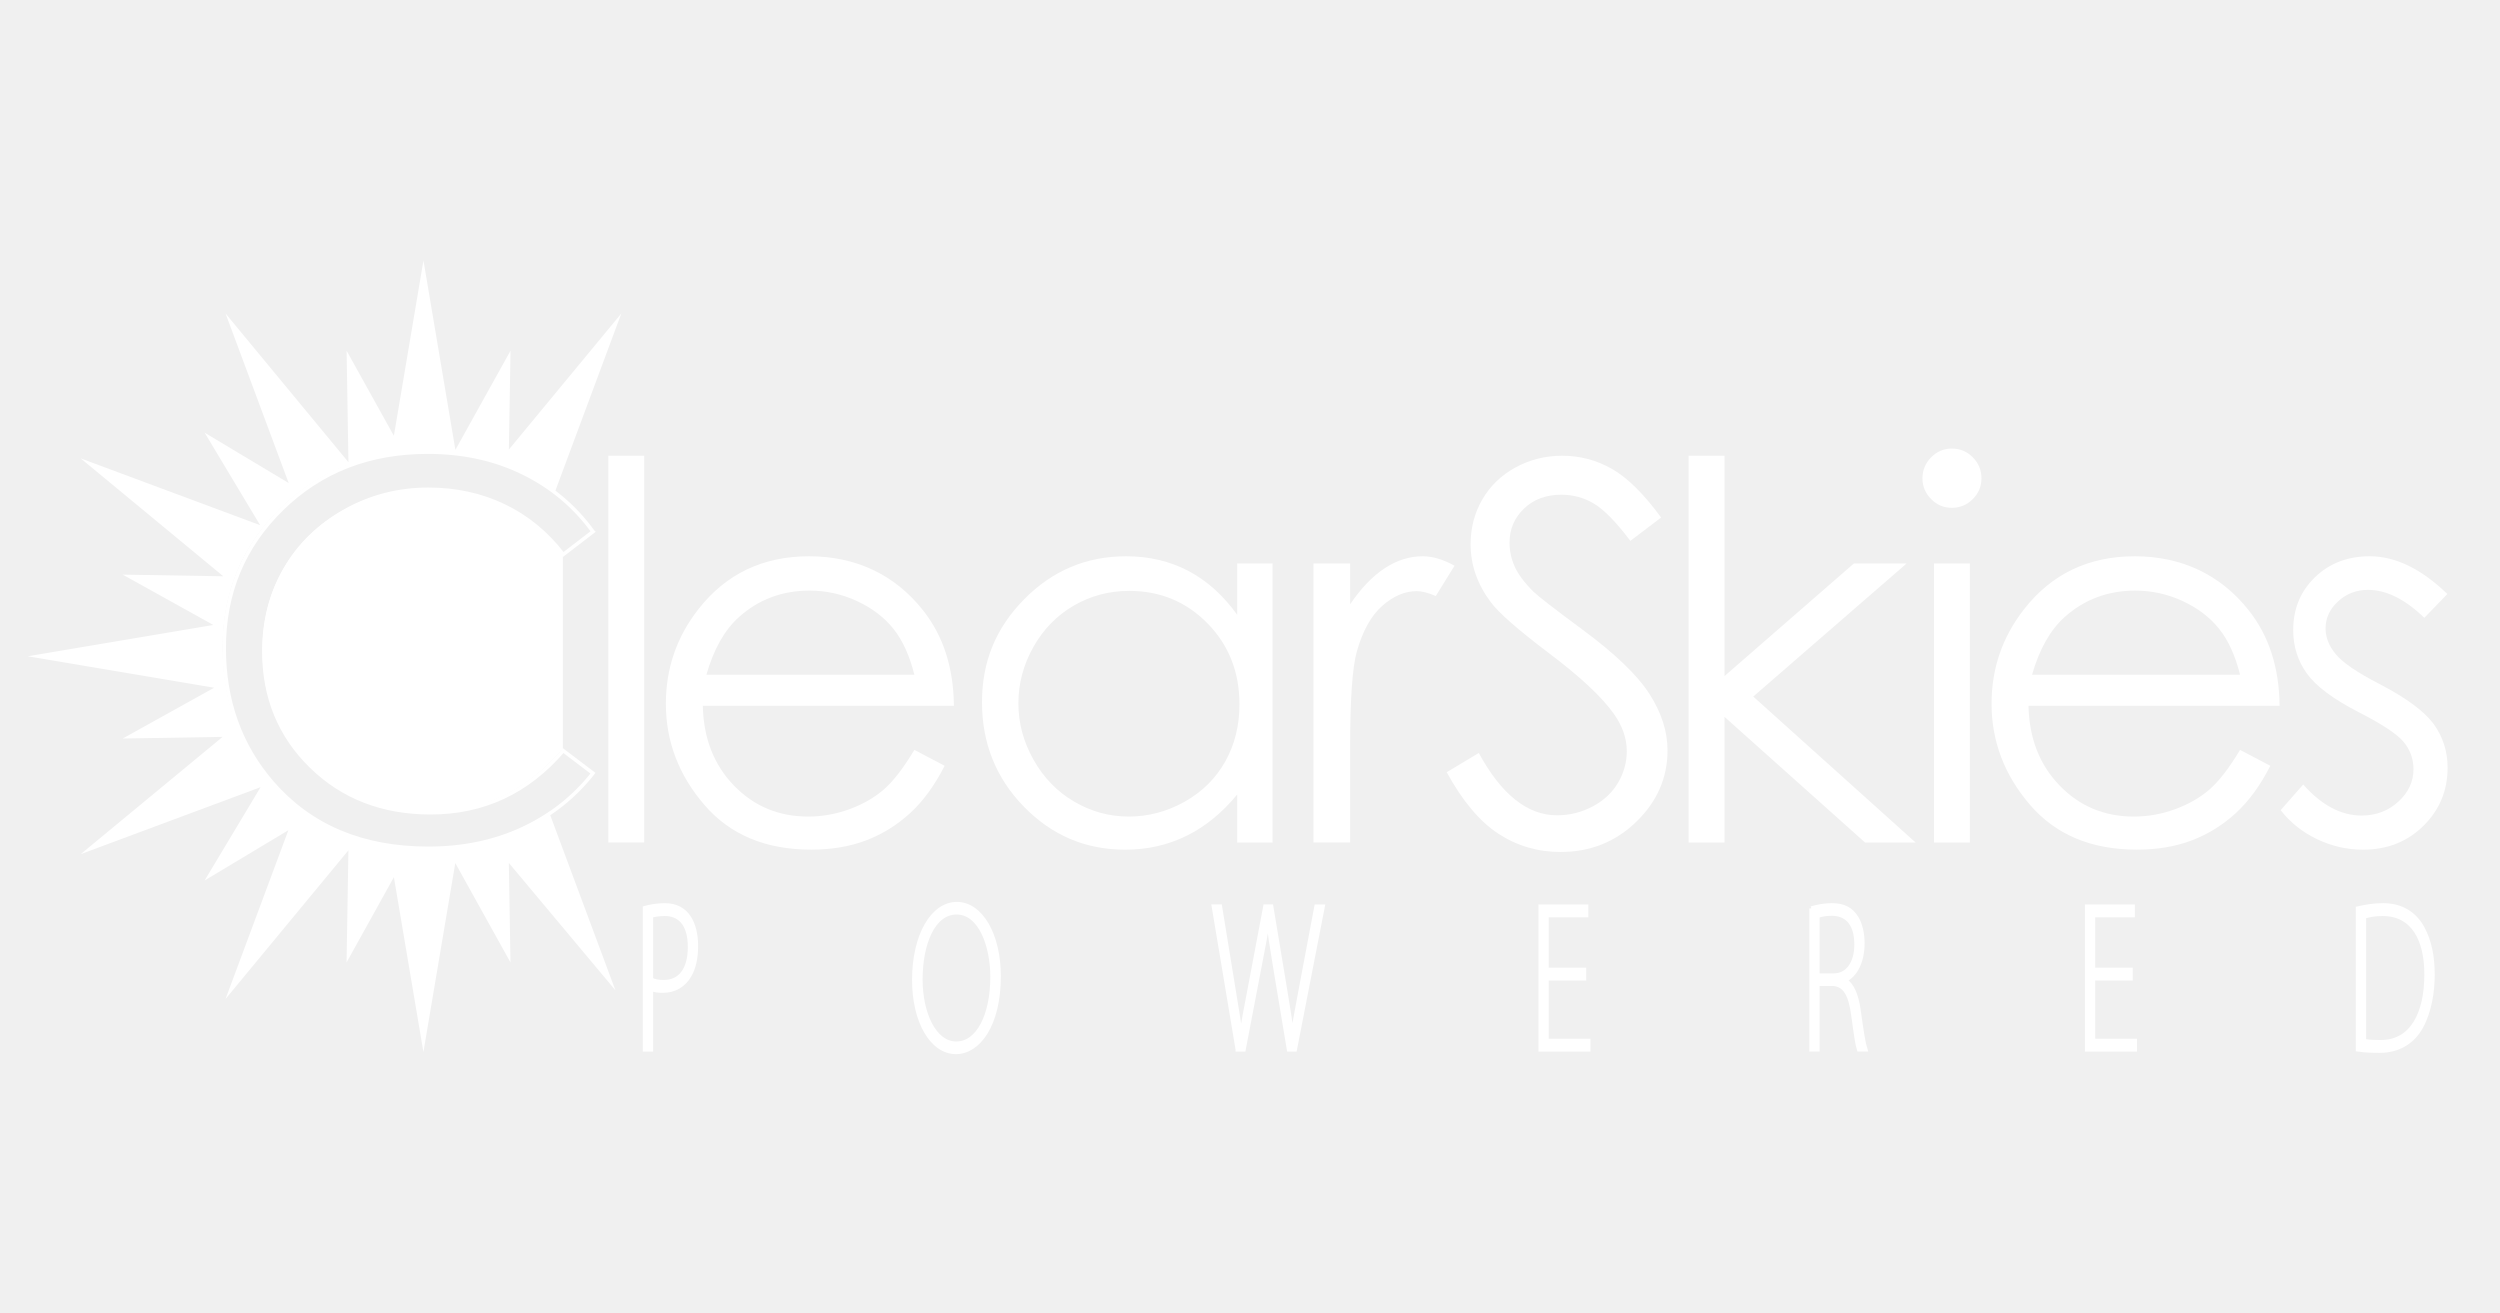
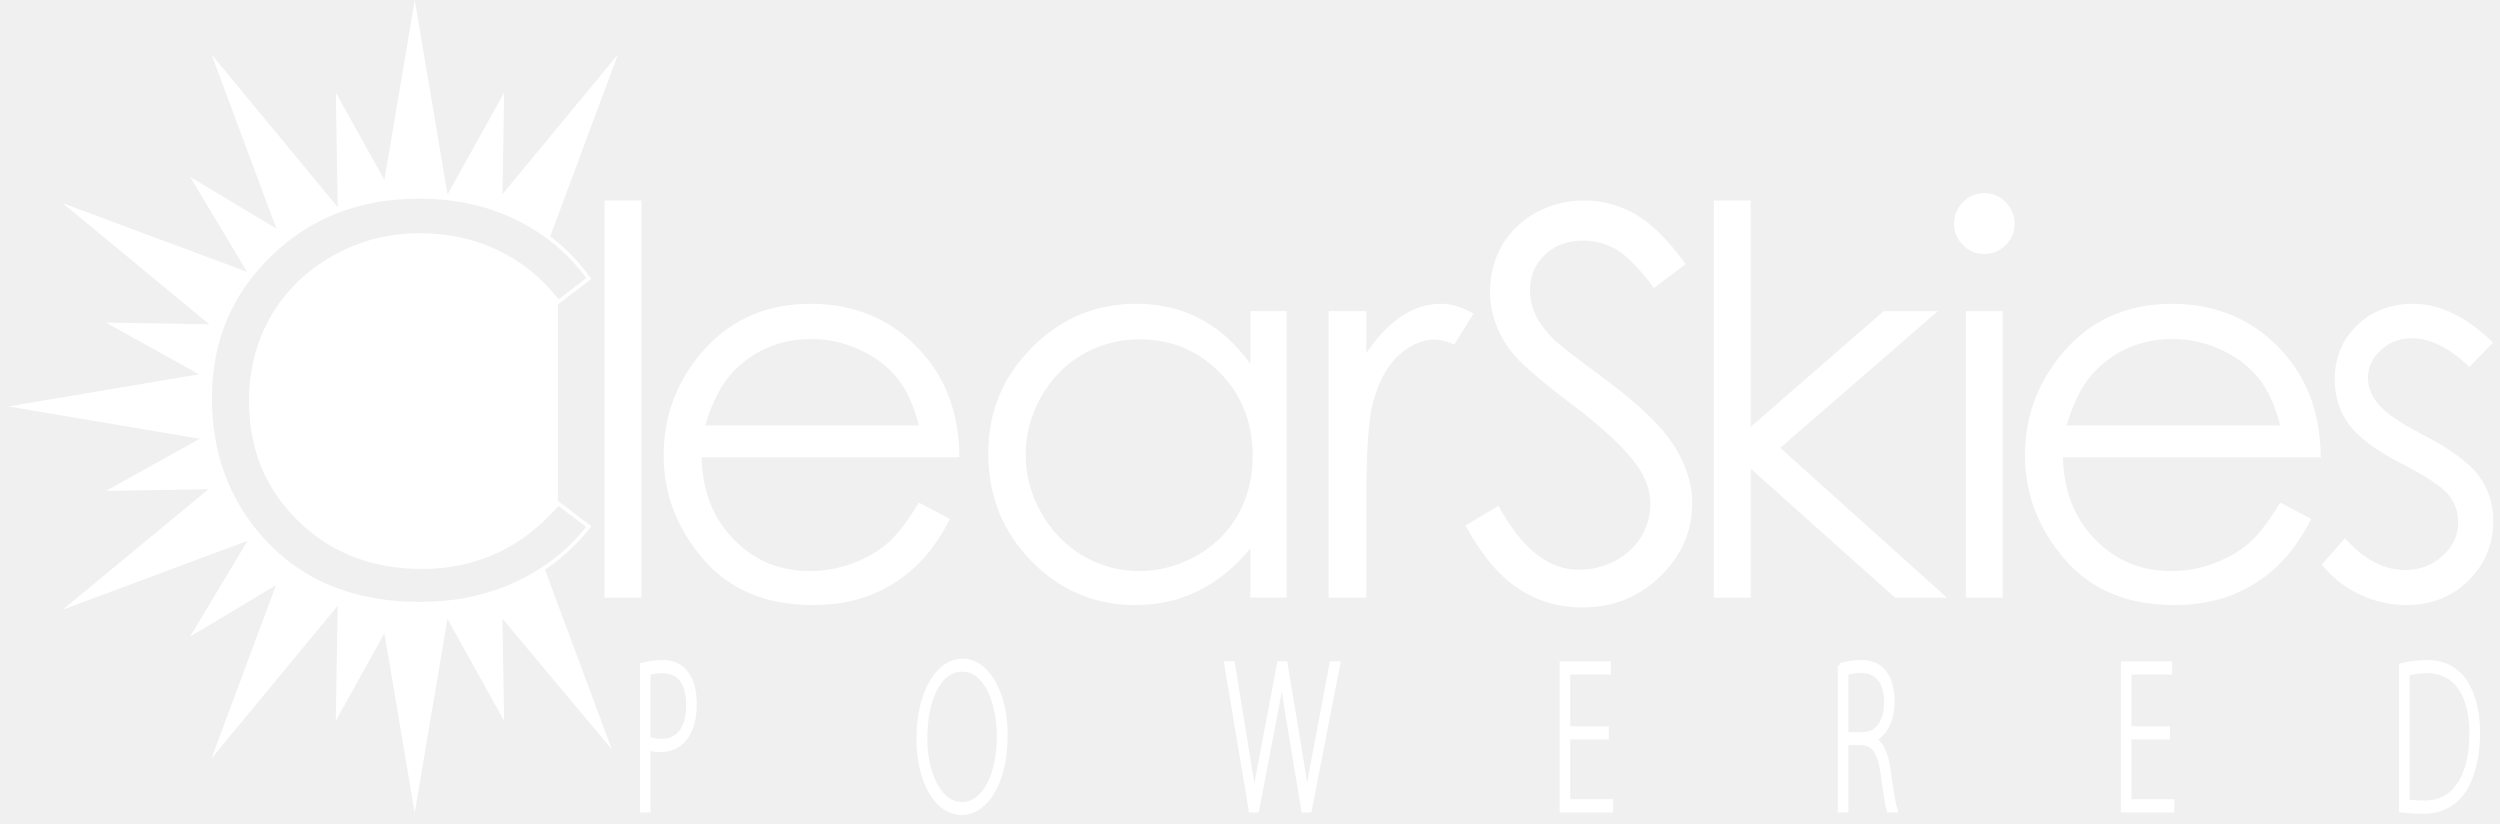
- <svg xmlns="http://www.w3.org/2000/svg" id="Layer_1" width="1200" height="630" version="1.1" viewBox="0 0 1200 630">
+ <svg xmlns="http://www.w3.org/2000/svg" id="Layer_1" version="1.1" viewBox="0 0 1168.58 384.99">
  <g>
-     <path d="M291.99,218.75h17.23v185.64h-17.23v-185.64Z" style="fill: #ffffff;" />
-     <path d="M438.9,359.95l14.53,7.63c-4.76,9.36-10.27,16.91-16.51,22.65-6.24,5.74-13.27,10.11-21.07,13.11-7.81,2.99-16.64,4.49-26.49,4.49-21.85,0-38.94-7.16-51.26-21.48-12.32-14.32-18.48-30.51-18.48-48.56,0-16.99,5.21-32.13,15.65-45.42,13.22-16.91,30.93-25.36,53.1-25.36s41.07,8.66,54.71,25.97c9.69,12.23,14.62,27.49,14.79,45.79h-120.52c.33,15.56,5.3,28.31,14.91,38.26,9.61,9.95,21.49,14.92,35.62,14.92,6.82,0,13.45-1.18,19.9-3.56,6.45-2.37,11.93-5.52,16.45-9.44,4.52-3.92,9.41-10.26,14.67-19.01ZM438.9,323.88c-2.3-9.19-5.65-16.54-10.05-22.04-4.4-5.5-10.21-9.93-17.44-13.3-7.23-3.36-14.83-5.05-22.8-5.05-13.15,0-24.45,4.23-33.89,12.68-6.9,6.16-12.12,15.39-15.65,27.7h99.84Z" style="fill: #ffffff;" />
-     <path d="M630.47,270.46h17.6v19.57c5.25-7.71,10.79-13.48,16.62-17.3,5.83-3.82,11.9-5.72,18.22-5.72,4.76,0,9.85,1.52,15.26,4.55l-8.99,14.53c-3.61-1.56-6.65-2.34-9.11-2.34-5.74,0-11.29,2.36-16.62,7.08-5.33,4.72-9.4,12.05-12.19,21.97-2.14,7.63-3.2,23.06-3.2,46.29v45.3h-17.6v-133.94Z" style="fill: #ffffff;" />
-     <path d="M694.43,370.66l15.39-9.23c10.83,19.94,23.35,29.91,37.55,29.91,6.07,0,11.77-1.42,17.11-4.25,5.33-2.83,9.4-6.63,12.19-11.39,2.79-4.76,4.19-9.8,4.19-15.14,0-6.07-2.05-12.02-6.16-17.85-5.66-8.04-16-17.73-31.02-29.05-15.1-11.41-24.5-19.65-28.19-24.74-6.4-8.53-9.6-17.77-9.6-27.7,0-7.88,1.89-15.06,5.66-21.54,3.77-6.48,9.09-11.59,15.94-15.33,6.85-3.73,14.3-5.6,22.34-5.6,8.53,0,16.51,2.11,23.94,6.34,7.43,4.23,15.28,12,23.57,23.33l-14.77,11.2c-6.81-9.03-12.62-14.98-17.42-17.85-4.8-2.87-10.03-4.31-15.7-4.31-7.31,0-13.28,2.22-17.91,6.65-4.64,4.43-6.96,9.89-6.96,16.37,0,3.94.82,7.76,2.46,11.45,1.64,3.69,4.64,7.72,8.99,12.06,2.38,2.3,10.17,8.33,23.39,18.1,15.67,11.57,26.43,21.87,32.25,30.9,5.83,9.03,8.74,18.1,8.74,27.21,0,13.13-4.99,24.54-14.96,34.22-9.97,9.69-22.1,14.53-36.38,14.53-11,0-20.97-2.94-29.91-8.8-8.95-5.87-17.19-15.7-24.74-29.48Z" style="fill: #ffffff;" />
-     <path d="M810.54,218.75h17.23v105.76l62.1-54.05h25.31l-73.62,63.89,77.92,70.05h-24.26l-67.45-60.3v60.3h-17.23v-185.64Z" style="fill: #ffffff;" />
-     <path d="M936.88,215.31c3.92,0,7.27,1.4,10.05,4.19,2.78,2.79,4.17,6.16,4.17,10.09s-1.39,7.18-4.17,9.97c-2.78,2.79-6.13,4.19-10.05,4.19s-7.15-1.39-9.93-4.19c-2.78-2.79-4.17-6.11-4.17-9.97s1.39-7.3,4.17-10.09c2.78-2.79,6.09-4.19,9.93-4.19ZM928.32,270.46h17.23v133.94h-17.23v-133.94Z" style="fill: #ffffff;" />
-     <path d="M1075.23,359.95l14.53,7.63c-4.76,9.36-10.27,16.91-16.51,22.65-6.24,5.74-13.27,10.11-21.07,13.11-7.81,2.99-16.64,4.49-26.49,4.49-21.85,0-38.93-7.16-51.26-21.48-12.32-14.32-18.48-30.51-18.48-48.56,0-16.99,5.22-32.13,15.65-45.42,13.22-16.91,30.93-25.36,53.1-25.36s41.07,8.66,54.71,25.97c9.69,12.23,14.62,27.49,14.79,45.79h-120.52c.33,15.56,5.3,28.31,14.91,38.26s21.49,14.92,35.62,14.92c6.82,0,13.45-1.18,19.9-3.56,6.45-2.37,11.93-5.52,16.45-9.44,4.52-3.92,9.41-10.26,14.67-19.01ZM1075.23,323.88c-2.3-9.19-5.65-16.54-10.05-22.04-4.4-5.5-10.21-9.93-17.44-13.3-7.23-3.36-14.83-5.05-22.8-5.05-13.15,0-24.45,4.23-33.9,12.68-6.9,6.16-12.12,15.39-15.65,27.7h99.83Z" style="fill: #ffffff;" />
-     <path d="M1174.75,285.11l-11.08,11.45c-9.22-8.94-18.23-13.42-27.03-13.42-5.6,0-10.39,1.85-14.38,5.54-3.99,3.69-5.99,8-5.99,12.93,0,4.35,1.64,8.49,4.93,12.43,3.29,4.02,10.2,8.74,20.72,14.16,12.83,6.65,21.55,13.05,26.15,19.2,4.52,6.24,6.78,13.25,6.78,21.05,0,11-3.86,20.31-11.59,27.94-7.73,7.63-17.39,11.45-28.97,11.45-7.73,0-15.11-1.68-22.13-5.05-7.03-3.36-12.84-8-17.45-13.91l10.83-12.31c8.8,9.93,18.14,14.89,28.01,14.89,6.91,0,12.79-2.21,17.64-6.65,4.85-4.43,7.28-9.64,7.28-15.63,0-4.92-1.6-9.31-4.81-13.17-3.21-3.77-10.45-8.53-21.71-14.28-12.09-6.24-20.32-12.39-24.67-18.47-4.36-6.07-6.54-13.01-6.54-20.8,0-10.18,3.47-18.63,10.42-25.36,6.95-6.73,15.72-10.09,26.33-10.09,12.33,0,24.74,6.03,37.24,18.1Z" style="fill: #ffffff;" />
-     <path d="M610.83,270.46v133.94h-16.99v-23.02c-7.22,8.78-15.32,15.39-24.31,19.82-8.99,4.43-18.82,6.65-29.48,6.65-18.96,0-35.15-6.87-48.56-20.62-13.42-13.75-20.13-30.47-20.13-50.17s6.77-35.78,20.31-49.49c13.54-13.7,29.83-20.56,48.87-20.56,11,0,20.95,2.34,29.85,7.02,8.9,4.68,16.72,11.69,23.45,21.05v-24.62h16.99ZM541.95,283.63c-9.59,0-18.44,2.36-26.56,7.07-8.12,4.72-14.57,11.34-19.37,19.86-4.8,8.52-7.19,17.54-7.19,27.05s2.42,18.45,7.25,27.05c4.84,8.61,11.33,15.31,19.49,20.1,8.16,4.8,16.91,7.19,26.25,7.19s18.36-2.38,26.81-7.13c8.44-4.75,14.94-11.19,19.49-19.3,4.55-8.11,6.82-17.26,6.82-27.42,0-15.49-5.1-28.44-15.31-38.86-10.21-10.41-22.77-15.62-37.69-15.62Z" style="fill: #ffffff;" />
+     <path d="M282.59,93.74h17.23v185.64h-17.23V93.74Z" style="fill: #ffffff;" />
+     <path d="M429.5,234.94l14.53,7.63c-4.76,9.36-10.27,16.91-16.51,22.65-6.24,5.74-13.27,10.11-21.07,13.11-7.81,2.99-16.64,4.49-26.49,4.49-21.85,0-38.94-7.16-51.26-21.48-12.32-14.32-18.48-30.51-18.48-48.56,0-16.99,5.21-32.13,15.65-45.42,13.22-16.91,30.93-25.36,53.1-25.36s41.07,8.66,54.71,25.97c9.69,12.23,14.62,27.49,14.79,45.79h-120.52c.33,15.56,5.3,28.31,14.91,38.26,9.61,9.95,21.49,14.92,35.62,14.92,6.82,0,13.45-1.18,19.9-3.56,6.45-2.37,11.93-5.52,16.45-9.44,4.52-3.92,9.41-10.26,14.67-19.01ZM429.5,198.87c-2.3-9.19-5.65-16.54-10.05-22.04-4.4-5.5-10.21-9.93-17.44-13.3-7.23-3.36-14.83-5.05-22.8-5.05-13.15,0-24.45,4.23-33.89,12.68-6.9,6.16-12.12,15.39-15.65,27.7h99.84Z" style="fill: #ffffff;" />
+     <path d="M621.07,145.44h17.6v19.57c5.25-7.71,10.79-13.48,16.62-17.3,5.83-3.82,11.9-5.72,18.22-5.72,4.76,0,9.85,1.52,15.26,4.55l-8.99,14.53c-3.61-1.56-6.65-2.34-9.11-2.34-5.74,0-11.29,2.36-16.62,7.08-5.33,4.72-9.4,12.05-12.19,21.97-2.14,7.63-3.2,23.06-3.2,46.29v45.3h-17.6v-133.94Z" style="fill: #ffffff;" />
+     <path d="M685.02,245.65l15.39-9.23c10.83,19.94,23.35,29.91,37.55,29.91,6.07,0,11.77-1.42,17.11-4.25,5.33-2.83,9.4-6.63,12.19-11.39,2.79-4.76,4.19-9.8,4.19-15.14,0-6.07-2.05-12.02-6.16-17.85-5.66-8.04-16-17.73-31.02-29.05-15.1-11.41-24.5-19.65-28.19-24.74-6.4-8.53-9.6-17.77-9.6-27.7,0-7.88,1.89-15.06,5.66-21.54,3.77-6.48,9.09-11.59,15.94-15.33,6.85-3.73,14.3-5.6,22.34-5.6,8.53,0,16.51,2.11,23.94,6.34,7.43,4.23,15.28,12,23.57,23.33l-14.77,11.2c-6.81-9.03-12.62-14.98-17.42-17.85-4.8-2.87-10.03-4.31-15.7-4.31-7.31,0-13.28,2.22-17.91,6.65-4.64,4.43-6.96,9.89-6.96,16.37,0,3.94.82,7.76,2.46,11.45,1.64,3.69,4.64,7.72,8.99,12.06,2.38,2.3,10.17,8.33,23.39,18.1,15.67,11.57,26.43,21.87,32.25,30.9,5.83,9.03,8.74,18.1,8.74,27.21,0,13.13-4.99,24.54-14.96,34.22-9.97,9.69-22.1,14.53-36.38,14.53-11,0-20.97-2.94-29.91-8.8-8.95-5.87-17.19-15.7-24.74-29.48Z" style="fill: #ffffff;" />
+     <path d="M801.13,93.74h17.23v105.76l62.1-54.05h25.31l-73.62,63.89,77.92,70.05h-24.26l-67.45-60.3v60.3h-17.23V93.74Z" style="fill: #ffffff;" />
+     <path d="M927.47,90.29c3.92,0,7.27,1.4,10.05,4.19,2.78,2.79,4.17,6.16,4.17,10.09s-1.39,7.18-4.17,9.97c-2.78,2.79-6.13,4.19-10.05,4.19s-7.15-1.39-9.93-4.19c-2.78-2.79-4.17-6.11-4.17-9.97s1.39-7.3,4.17-10.09c2.78-2.79,6.09-4.19,9.93-4.19ZM918.92,145.44h17.23v133.94h-17.23v-133.94Z" style="fill: #ffffff;" />
+     <path d="M1065.83,234.94l14.53,7.63c-4.76,9.36-10.27,16.91-16.51,22.65-6.24,5.74-13.27,10.11-21.07,13.11-7.81,2.99-16.64,4.49-26.49,4.49-21.85,0-38.93-7.16-51.26-21.48-12.32-14.32-18.48-30.51-18.48-48.56,0-16.99,5.22-32.13,15.65-45.42,13.22-16.91,30.93-25.36,53.1-25.36s41.07,8.66,54.71,25.97c9.69,12.23,14.62,27.49,14.79,45.79h-120.52c.33,15.56,5.3,28.31,14.91,38.26s21.49,14.92,35.62,14.92c6.82,0,13.45-1.18,19.9-3.56,6.45-2.37,11.93-5.52,16.45-9.44,4.52-3.92,9.41-10.26,14.67-19.01ZM1065.83,198.87c-2.3-9.19-5.65-16.54-10.05-22.04-4.4-5.5-10.21-9.93-17.44-13.3-7.23-3.36-14.83-5.05-22.8-5.05-13.15,0-24.45,4.23-33.9,12.68-6.9,6.16-12.12,15.39-15.65,27.7h99.83Z" style="fill: #ffffff;" />
+     <path d="M1165.34,160.09l-11.08,11.45c-9.22-8.94-18.23-13.42-27.03-13.42-5.6,0-10.39,1.85-14.38,5.54-3.99,3.69-5.99,8-5.99,12.93,0,4.35,1.64,8.49,4.93,12.43,3.29,4.02,10.2,8.74,20.72,14.16,12.83,6.65,21.55,13.05,26.15,19.2,4.52,6.24,6.78,13.25,6.78,21.05,0,11-3.86,20.31-11.59,27.94-7.73,7.63-17.39,11.45-28.97,11.45-7.73,0-15.11-1.68-22.13-5.05-7.03-3.36-12.84-8-17.45-13.91l10.83-12.31c8.8,9.93,18.14,14.89,28.01,14.89,6.91,0,12.79-2.21,17.64-6.65,4.85-4.43,7.28-9.64,7.28-15.63,0-4.92-1.6-9.31-4.81-13.17-3.21-3.77-10.45-8.53-21.71-14.28-12.09-6.24-20.32-12.39-24.67-18.47-4.36-6.07-6.54-13.01-6.54-20.8,0-10.18,3.47-18.63,10.42-25.36,6.95-6.73,15.72-10.09,26.33-10.09,12.33,0,24.74,6.03,37.24,18.1Z" style="fill: #ffffff;" />
+     <path d="M601.42,145.44v133.94h-16.99v-23.02c-7.22,8.78-15.32,15.39-24.31,19.82-8.99,4.43-18.82,6.65-29.48,6.65-18.96,0-35.15-6.87-48.56-20.62-13.42-13.75-20.13-30.47-20.13-50.17s6.77-35.78,20.31-49.49c13.54-13.7,29.83-20.56,48.87-20.56,11,0,20.95,2.34,29.85,7.02,8.9,4.68,16.72,11.69,23.45,21.05v-24.62h16.99ZM532.55,158.62c-9.59,0-18.44,2.36-26.56,7.07-8.12,4.72-14.57,11.34-19.37,19.86-4.8,8.52-7.19,17.54-7.19,27.05s2.42,18.45,7.25,27.05c4.84,8.61,11.33,15.31,19.49,20.1,8.16,4.8,16.91,7.19,26.25,7.19s18.36-2.38,26.81-7.13c8.44-4.75,14.94-11.19,19.49-19.3,4.55-8.11,6.82-17.26,6.82-27.42,0-15.49-5.1-28.44-15.31-38.86-10.21-10.41-22.77-15.62-37.69-15.62Z" style="fill: #ffffff;" />
  </g>
-   <path d="M283.92,267.27" style="fill: #ffffff;" />
+   <path d="M274.51,142.26" style="fill: #ffffff;" />
  <g>
    <g>
-       <path d="M241.26,242.45c-11.04-5.29-23.16-7.94-36.38-7.94-14.45,0-27.82,3.47-40.13,10.4-12.31,6.94-21.85,16.25-28.62,27.94-6.77,11.69-10.16,24.85-10.16,39.45,0,22.08,7.57,40.5,22.71,55.27,15.14,14.77,34.24,22.16,57.3,22.16,25.36,0,46.57-9.93,63.64-29.79l.55.42v-95.01l-.55.42c-7.88-10.26-17.34-18.03-28.37-23.33Z" style="fill: #ffffff;" />
-       <path d="M263.87,390.57l.45-1.26c-4.42,3.07-9.15,5.79-14.2,8.13-13.5,6.28-28.58,9.42-45.24,9.42-31.68,0-56.67-10.54-74.97-31.64-15.35-17.81-23.02-39.31-23.02-64.51,0-26.51,9.29-48.81,27.88-66.91,18.59-18.1,41.87-27.14,69.86-27.14,16.91,0,32.17,3.34,45.79,10.03,5.93,2.91,11.37,6.37,16.37,10.3l-.24-1.36,31.69-85.17-53.98,65.32.79-47.45-26.46,47.6-15.33-90.92-14.2,84.17-22.69-40.84.88,53.5-58.99-71.37,30.31,81.4-40.34-24.19,26.63,44.41-86.14-32.07,68.47,56.6-48.3-.8,43.49,24.16-89.11,15.03,89.51,15.1-43.89,24.38,47.95-.79-68.12,56.3,86.35-32.16-26.85,44.78,40.2-24.11-30.17,81.01,58.99-71.36-.89,53.81,22.72-40.93,14.17,83.95,15.3-90.71,26.49,47.69-.79-47.77,51.16,61.15-31.56-84.79Z" style="fill: #ffffff;" />
+       <path d="M231.86,117.44c-11.04-5.29-23.16-7.94-36.38-7.94-14.45,0-27.82,3.47-40.13,10.4-12.31,6.94-21.85,16.25-28.62,27.94-6.77,11.69-10.16,24.85-10.16,39.45,0,22.08,7.57,40.5,22.71,55.27,15.14,14.77,34.24,22.16,57.3,22.16,25.36,0,46.57-9.93,63.64-29.79l.55.42v-95.01l-.55.42c-7.88-10.26-17.34-18.03-28.37-23.33Z" style="fill: #ffffff;" />
+       <path d="M254.47,265.56l.45-1.26c-4.42,3.07-9.15,5.79-14.2,8.13-13.5,6.28-28.58,9.42-45.24,9.42-31.68,0-56.67-10.54-74.97-31.64-15.35-17.81-23.02-39.31-23.02-64.51,0-26.51,9.29-48.81,27.88-66.91,18.59-18.1,41.87-27.14,69.86-27.14,16.91,0,32.17,3.34,45.79,10.03,5.93,2.91,11.37,6.37,16.37,10.3l-.24-1.36,31.69-85.17-53.98,65.32.79-47.45-26.46,47.6L193.87,0l-14.2,84.17-22.69-40.84.88,53.5L98.88,25.45l30.31,81.4-40.34-24.19,26.63,44.41L29.34,94.99l68.47,56.6-48.3-.8,43.49,24.16L3.88,189.99l89.51,15.1-43.89,24.38,47.95-.79-68.12,56.3,86.35-32.16-26.85,44.78,40.2-24.11-30.17,81.01,58.99-71.36-.89,53.81,22.72-40.93,14.17,83.95,15.3-90.71,26.49,47.69-.79-47.77,51.16,61.15-31.56-84.79Z" style="fill: #ffffff;" />
    </g>
-     <path d="M284.63,255.19l-14.28,10.96c-7.88-10.26-17.34-18.03-28.37-23.33-11.04-5.29-23.16-7.94-36.38-7.94-14.45,0-27.82,3.47-40.13,10.4-12.31,6.94-21.85,16.25-28.62,27.94-6.77,11.69-10.16,24.85-10.16,39.45,0,22.08,7.57,40.5,22.71,55.27,15.14,14.77,34.24,22.16,57.3,22.16,25.36,0,46.57-9.93,63.64-29.79l14.28,10.83c-9.03,11.49-20.29,20.37-33.79,26.65-13.5,6.28-28.58,9.42-45.24,9.42-31.68,0-56.67-10.54-74.97-31.64-15.35-17.81-23.02-39.31-23.02-64.51,0-26.51,9.29-48.81,27.88-66.91,18.59-18.1,41.87-27.14,69.86-27.14,16.91,0,32.17,3.34,45.79,10.03,13.62,6.69,24.78,16.07,33.48,28.13Z" style="fill: none; stroke: #ffffff; stroke-miterlimit: 15.34; stroke-width: 1.72px;" />
+     <path d="M275.23,130.18l-14.28,10.96c-7.88-10.26-17.34-18.03-28.37-23.33-11.04-5.29-23.16-7.94-36.38-7.94-14.45,0-27.82,3.47-40.13,10.4-12.31,6.94-21.85,16.25-28.62,27.94-6.77,11.69-10.16,24.85-10.16,39.45,0,22.08,7.57,40.5,22.71,55.27,15.14,14.77,34.24,22.16,57.3,22.16,25.36,0,46.57-9.93,63.64-29.79l14.28,10.83c-9.03,11.49-20.29,20.37-33.79,26.65-13.5,6.28-28.58,9.42-45.24,9.42-31.68,0-56.67-10.54-74.97-31.64-15.35-17.81-23.02-39.31-23.02-64.51,0-26.51,9.29-48.81,27.88-66.91,18.59-18.1,41.87-27.14,69.86-27.14,16.91,0,32.17,3.34,45.79,10.03,13.62,6.69,24.78,16.07,33.48,28.13Z" style="fill: none; stroke: #ffffff; stroke-miterlimit: 15.34; stroke-width: 1.72px;" />
  </g>
  <g>
-     <path d="M309.55,435.84c2.58-.71,5.88-1.32,9.6-1.32,5.4,0,9.3,2.24,11.7,6.11,2.04,3.26,3.24,7.74,3.24,13.34,0,6.01-1.08,10.69-3.12,14.16-2.76,4.89-7.38,7.43-12.72,7.43-2.1,0-4.08-.1-5.76-1.02v29.23h-2.94v-67.92ZM312.49,470.16c1.68.92,3.84,1.22,6.12,1.22,8.04,0,12.54-6.21,12.54-16.8,0-11.81-5.52-15.89-12.06-15.89-3.06,0-5.4.51-6.6.92v30.55Z" style="fill: #ffffff; stroke: #ffffff; stroke-miterlimit: 10; stroke-width: 2px;" />
-     <path d="M479.41,468.53c0,23.73-9.96,36.46-20.52,36.46-11.52,0-20.1-14.56-20.1-34.62,0-21.59,9-36.46,20.52-36.46s20.1,14.87,20.1,34.62ZM441.85,470.16c0,16.19,6.54,30.75,17.16,30.75s17.34-13.75,17.34-31.98c0-14.87-5.7-30.96-17.16-30.96s-17.34,15.27-17.34,32.18Z" style="fill: #ffffff; stroke: #ffffff; stroke-miterlimit: 10; stroke-width: 2px;" />
-     <path d="M594.07,503.76l-11.46-68.64h3l6.42,39.41c1.44,8.76,2.82,17.21,3.66,23.01h.12c.72-5.6,2.34-14.05,4.08-23.01l7.44-39.41h2.88l6.54,39.31c1.38,8.35,2.82,17.11,3.48,23.12h.12c.96-6.42,2.4-13.85,4.08-22.91l7.44-39.51h3.06l-13.38,68.64h-2.88l-6.54-39.31c-1.8-10.79-2.82-17.31-3.42-23.52h-.12c-.72,6.01-1.98,12.63-4.08,23.32l-7.56,39.51h-2.88Z" style="fill: #ffffff; stroke: #ffffff; stroke-miterlimit: 10; stroke-width: 2px;" />
-     <path d="M760.39,469.65h-18v29.94h20.04v4.18h-22.98v-68.64h21.96v4.18h-19.02v26.17h18v4.18Z" style="fill: #ffffff; stroke: #ffffff; stroke-miterlimit: 10; stroke-width: 2px;" />
-     <path d="M869.47,436.04c2.76-.92,6.72-1.53,9.84-1.53,5.76,0,9.36,2.04,11.82,6.11,1.74,2.75,2.88,7.33,2.88,12.02,0,9.06-3.42,15.27-8.34,17.82v.2c3.3,1.93,5.46,7.13,6.42,13.95,1.5,10.79,2.34,16.19,3.3,19.14h-3.12c-.66-1.93-1.56-7.94-2.7-16.5-1.32-9.88-3.96-14.46-9.48-14.97h-7.68v31.47h-2.94v-67.72ZM872.41,468.22h7.8c6.66,0,10.86-5.91,10.86-14.77,0-11-5.34-14.87-11.82-14.87-3.3,0-5.7.61-6.84,1.12v28.51Z" style="fill: #ffffff; stroke: #ffffff; stroke-miterlimit: 10; stroke-width: 2px;" />
-     <path d="M1022.71,469.65h-18v29.94h20.04v4.18h-22.98v-68.64h21.96v4.18h-19.02v26.17h18v4.18Z" style="fill: #ffffff; stroke: #ffffff; stroke-miterlimit: 10; stroke-width: 2px;" />
-     <path d="M1131.79,436.04c3.6-.81,7.62-1.53,12.12-1.53,8.58,0,15.12,3.97,18.9,11,3.36,6.21,4.86,13.54,4.86,22.4,0,7.84-1.38,17.41-5.58,25.05-3.9,7.03-10.74,11.41-19.8,11.41-3.66,0-7.02-.1-10.5-.61v-67.72ZM1134.73,499.59c1.92.51,4.8.61,8.04.61,15.36,0,21.9-14.36,21.9-32.18.12-16.8-6.24-29.33-21-29.33-3.9,0-6.84.61-8.94,1.32v59.57Z" style="fill: #ffffff; stroke: #ffffff; stroke-miterlimit: 10; stroke-width: 2px;" />
+     <path d="M300.15,310.83c2.58-.71,5.88-1.32,9.6-1.32,5.4,0,9.3,2.24,11.7,6.11,2.04,3.26,3.24,7.74,3.24,13.34,0,6.01-1.08,10.69-3.12,14.16-2.76,4.89-7.38,7.43-12.72,7.43-2.1,0-4.08-.1-5.76-1.02v29.23h-2.94v-67.92ZM303.09,345.15c1.68.92,3.84,1.22,6.12,1.22,8.04,0,12.54-6.21,12.54-16.8,0-11.81-5.52-15.89-12.06-15.89-3.06,0-5.4.51-6.6.92v30.55Z" style="fill: #ffffff; stroke: #ffffff; stroke-miterlimit: 10; stroke-width: 2px;" />
+     <path d="M470.01,343.52c0,23.73-9.96,36.46-20.52,36.46-11.52,0-20.1-14.56-20.1-34.62,0-21.59,9-36.46,20.52-36.46s20.1,14.87,20.1,34.62ZM432.45,345.15c0,16.19,6.54,30.75,17.16,30.75s17.34-13.75,17.34-31.98c0-14.87-5.7-30.96-17.16-30.96s-17.34,15.27-17.34,32.18Z" style="fill: #ffffff; stroke: #ffffff; stroke-miterlimit: 10; stroke-width: 2px;" />
+     <path d="M584.67,378.75l-11.46-68.64h3l6.42,39.41c1.44,8.76,2.82,17.21,3.66,23.01h.12c.72-5.6,2.34-14.05,4.08-23.01l7.44-39.41h2.88l6.54,39.31c1.38,8.35,2.82,17.11,3.48,23.12h.12c.96-6.42,2.4-13.85,4.08-22.91l7.44-39.51h3.06l-13.38,68.64h-2.88l-6.54-39.31c-1.8-10.79-2.82-17.31-3.42-23.52h-.12c-.72,6.01-1.98,12.63-4.08,23.32l-7.56,39.51h-2.88Z" style="fill: #ffffff; stroke: #ffffff; stroke-miterlimit: 10; stroke-width: 2px;" />
+     <path d="M750.99,344.64h-18v29.94h20.04v4.18h-22.98v-68.64h21.96v4.18h-19.02v26.17h18v4.18Z" style="fill: #ffffff; stroke: #ffffff; stroke-miterlimit: 10; stroke-width: 2px;" />
+     <path d="M860.06,311.03c2.76-.92,6.72-1.53,9.84-1.53,5.76,0,9.36,2.04,11.82,6.11,1.74,2.75,2.88,7.33,2.88,12.02,0,9.06-3.42,15.27-8.34,17.82v.2c3.3,1.93,5.46,7.13,6.42,13.95,1.5,10.79,2.34,16.19,3.3,19.14h-3.12c-.66-1.93-1.56-7.94-2.7-16.5-1.32-9.88-3.96-14.46-9.48-14.97h-7.68v31.47h-2.94v-67.72ZM863.01,343.21h7.8c6.66,0,10.86-5.91,10.86-14.77,0-11-5.34-14.87-11.82-14.87-3.3,0-5.7.61-6.84,1.12v28.51Z" style="fill: #ffffff; stroke: #ffffff; stroke-miterlimit: 10; stroke-width: 2px;" />
+     <path d="M1013.3,344.64h-18v29.94h20.04v4.18h-22.98v-68.64h21.96v4.18h-19.02v26.17h18v4.18Z" style="fill: #ffffff; stroke: #ffffff; stroke-miterlimit: 10; stroke-width: 2px;" />
+     <path d="M1122.39,311.03c3.6-.81,7.62-1.53,12.12-1.53,8.58,0,15.12,3.97,18.9,11,3.36,6.21,4.86,13.54,4.86,22.4,0,7.84-1.38,17.41-5.58,25.05-3.9,7.03-10.74,11.41-19.8,11.41-3.66,0-7.02-.1-10.5-.61v-67.72ZM1125.32,374.57c1.92.51,4.8.61,8.04.61,15.36,0,21.9-14.36,21.9-32.18.12-16.8-6.24-29.33-21-29.33-3.9,0-6.84.61-8.94,1.32v59.57Z" style="fill: #ffffff; stroke: #ffffff; stroke-miterlimit: 10; stroke-width: 2px;" />
  </g>
</svg>
